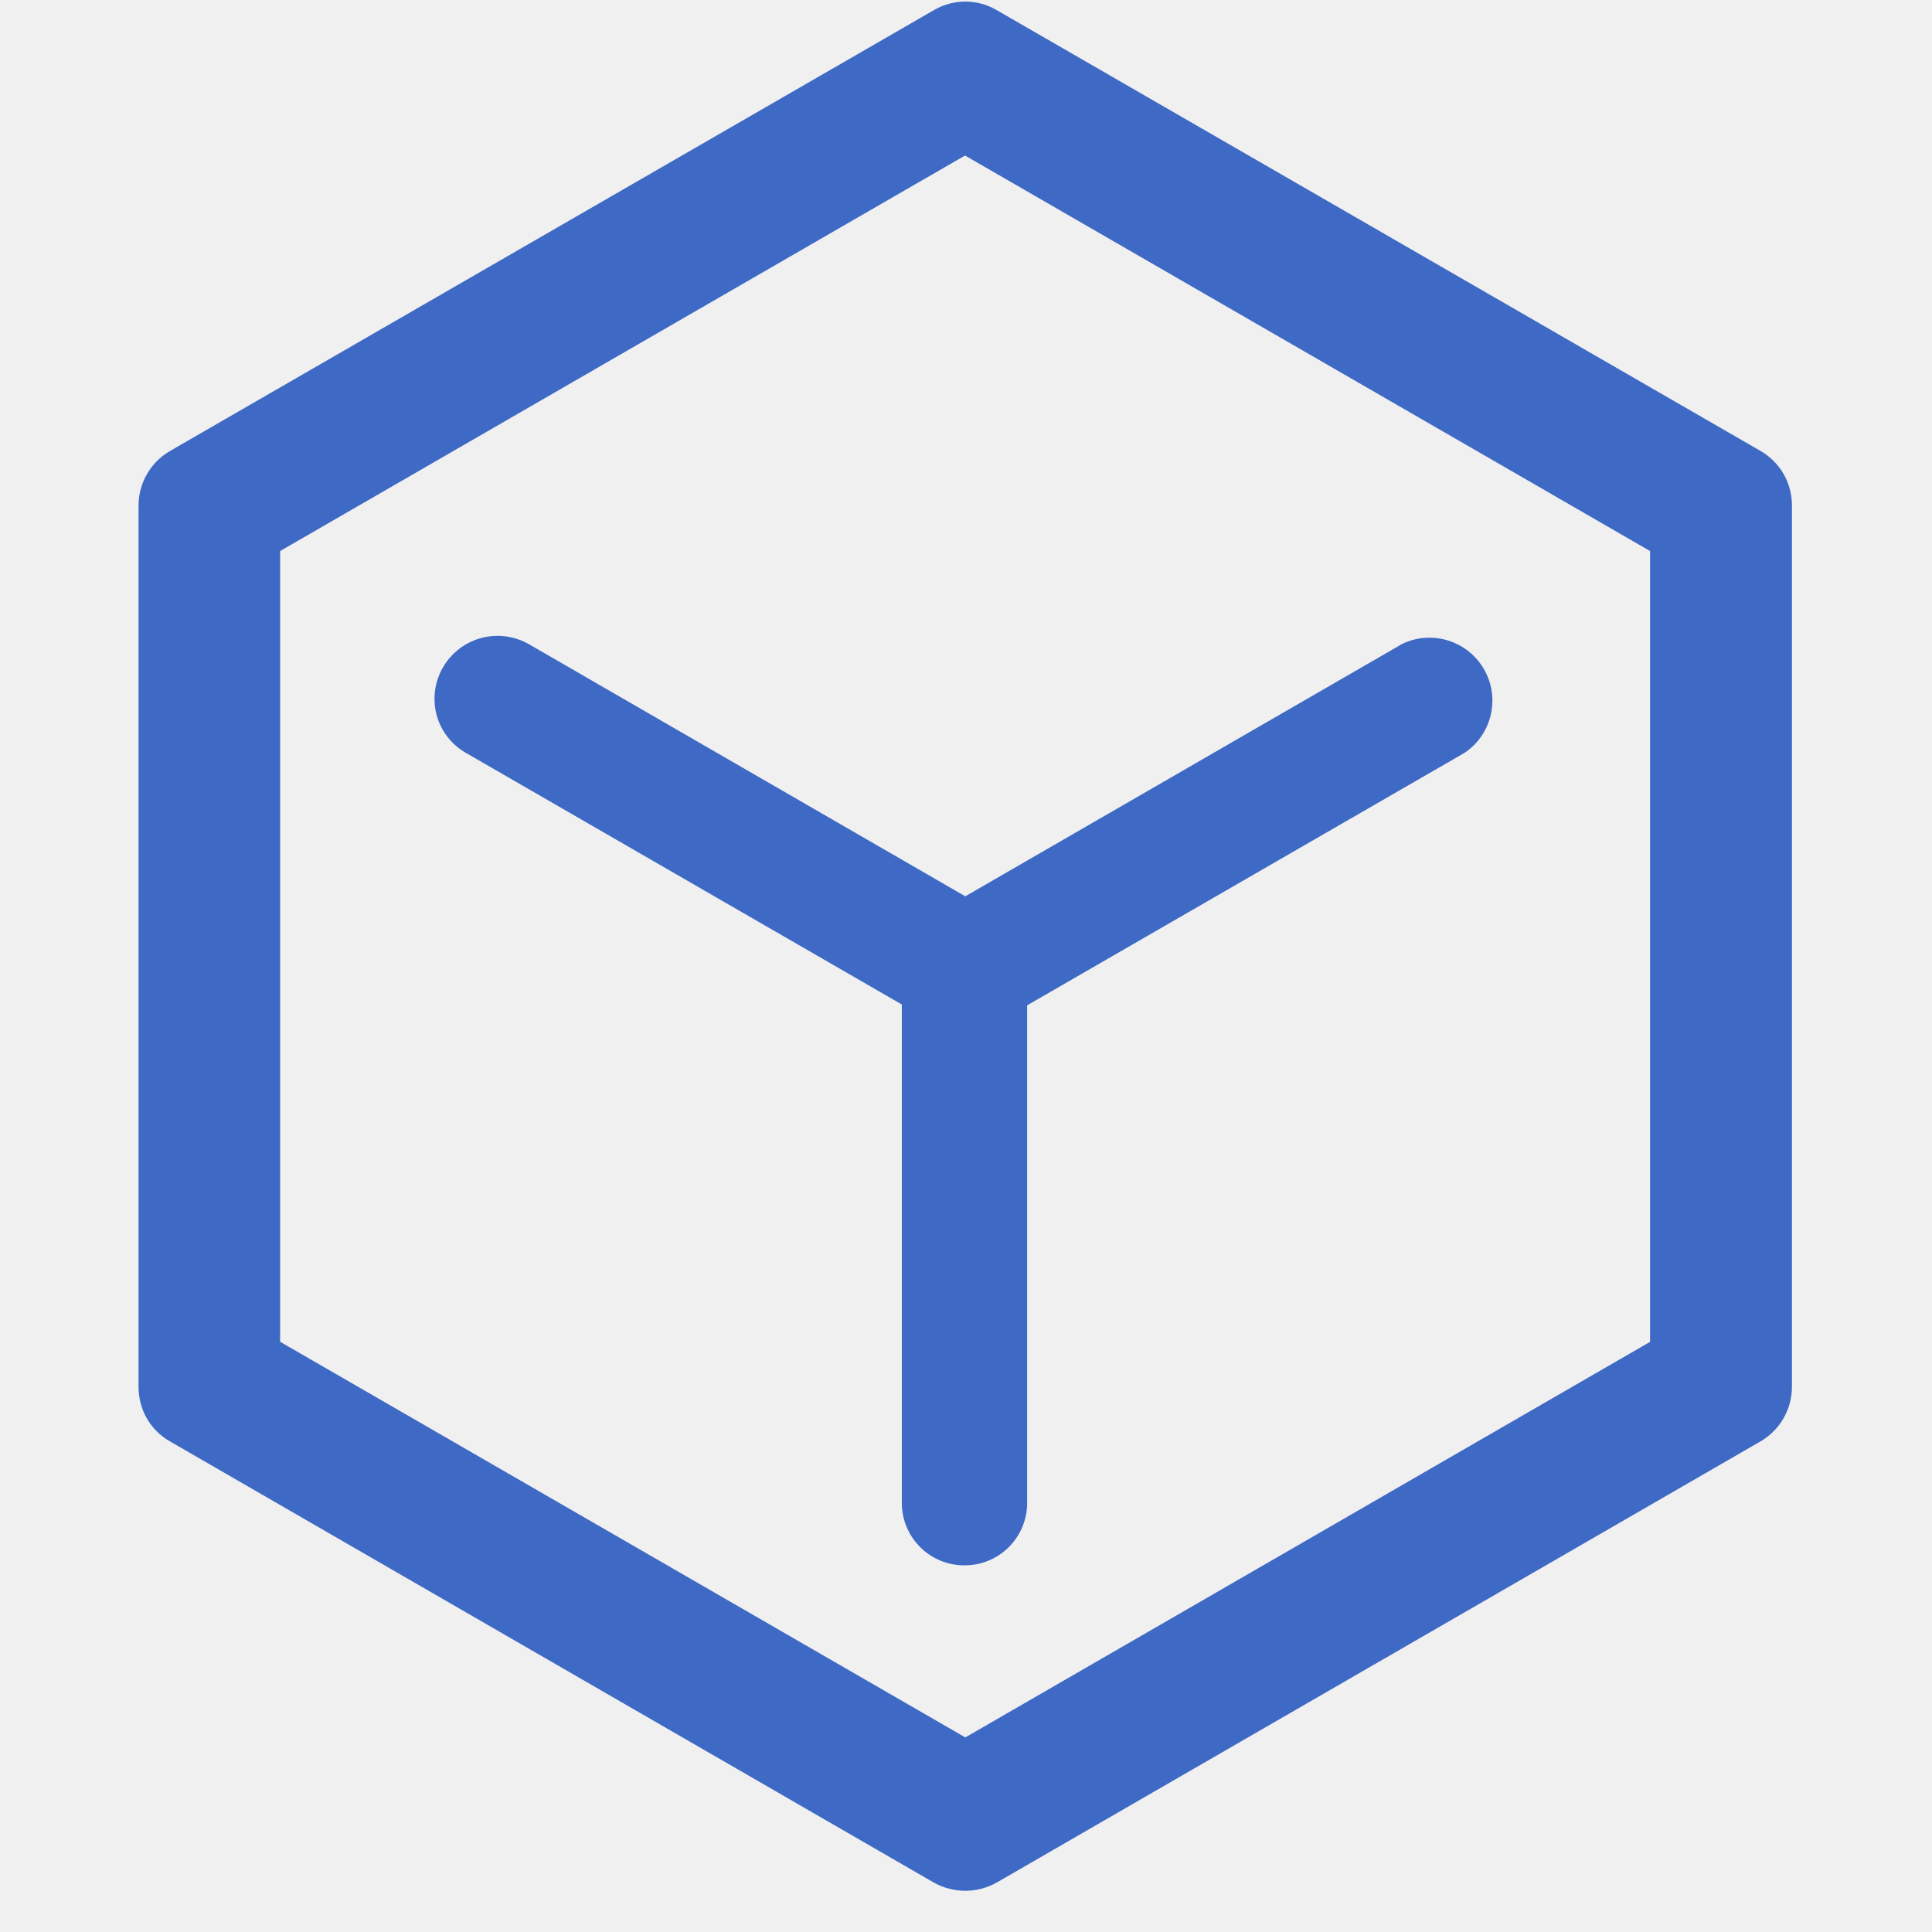
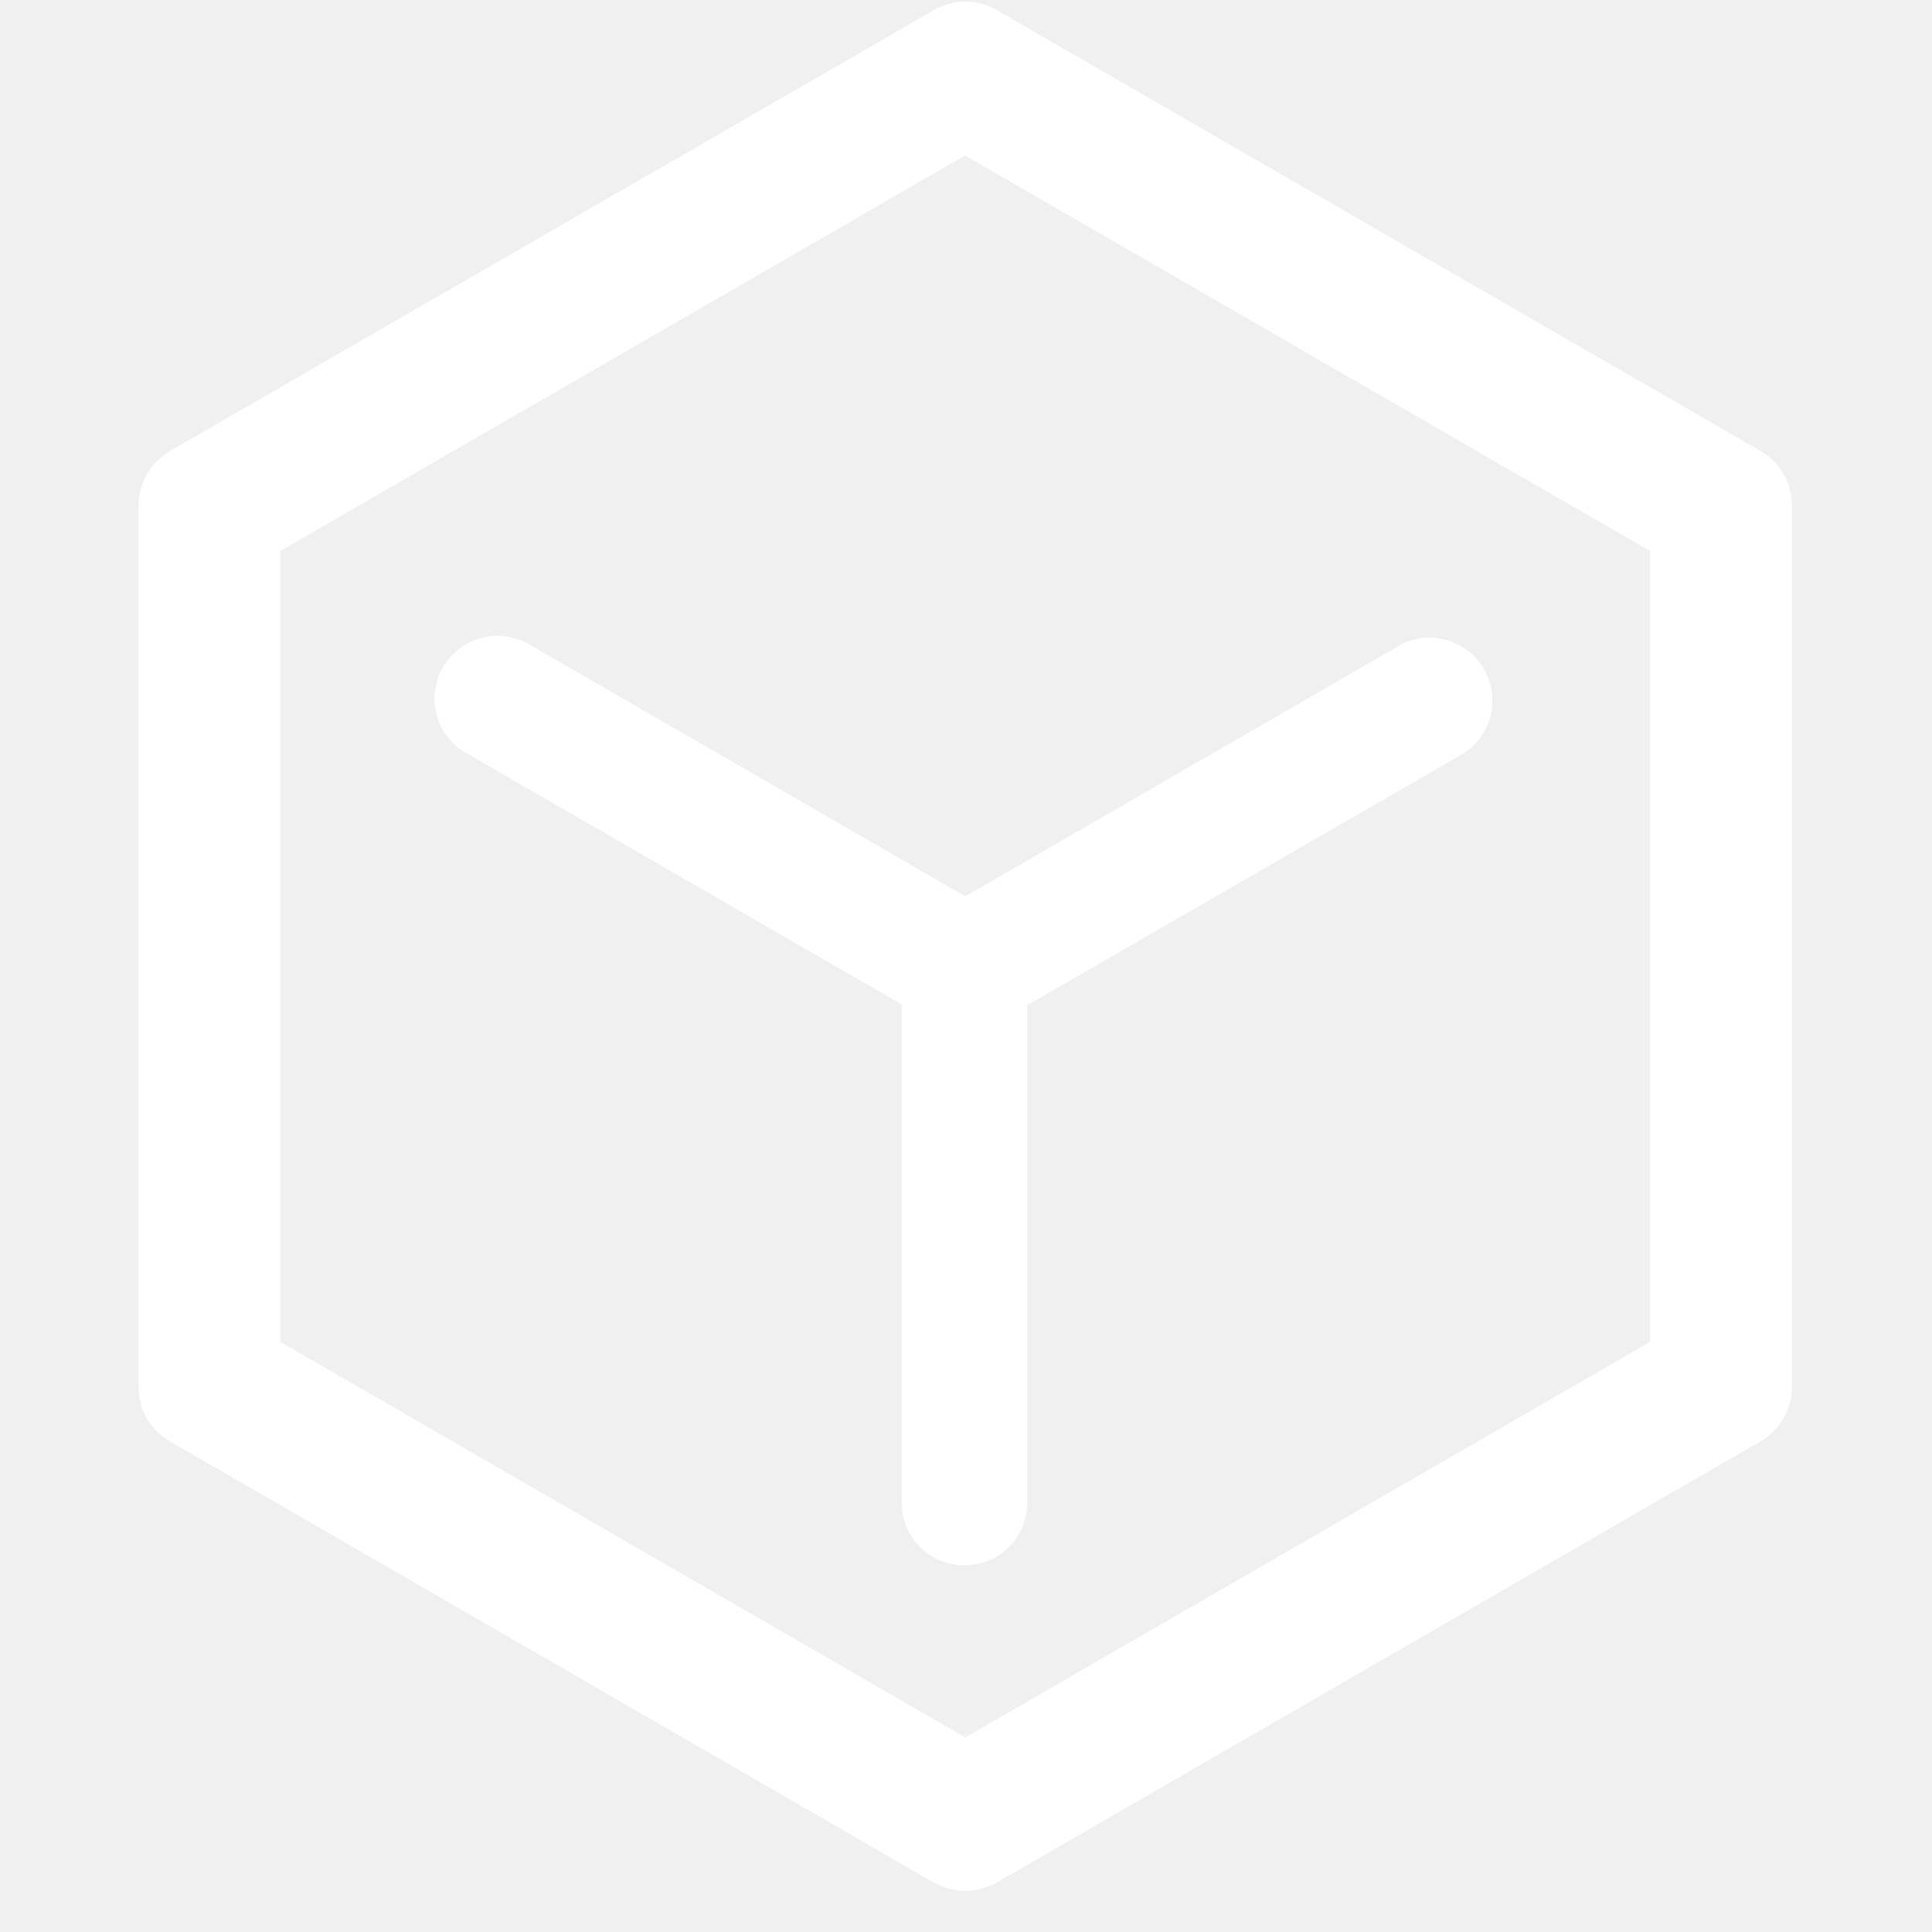
<svg xmlns="http://www.w3.org/2000/svg" t="1562858813380" class="icon" viewBox="0 0 1024 1024" version="1.1" p-id="35068" width="200" height="200">
  <defs>
    <style type="text/css" />
  </defs>
-   <path fill="#3e69c5" d="M933.157 239.031L528.238 5.339a32.914 32.914 0 0 0-33.207 0L90.112 239.031a33.426 33.426 0 0 0-16.677 28.745v467.383c0 11.995 6.29 22.967 16.677 28.818l404.846 233.838a34.085 34.085 0 0 0 33.28 0l404.846-233.838a33.426 33.426 0 0 0 16.677-28.745v-467.383a33.207 33.207 0 0 0-16.603-28.818z m-58.514 472.137L511.634 920.869 148.48 711.168v-419.109l363.008-209.627 363.081 209.627v419.109z" p-id="35069" />
-   <path fill="#3e69c5" d="M280.064 341.285a33.426 33.426 0 0 0-48.713 37.522 33.207 33.207 0 0 0 15.506 20.187l231.131 133.413v264.046a33.061 33.061 0 0 0 33.207 33.207 33.061 33.061 0 0 0 33.207-33.207V532.846l232.009-133.925a33.353 33.353 0 0 0-33.207-57.637L511.634 475.063 280.064 341.285z" p-id="35070" />
+   <path fill="#fff" d="M933.157 239.031L528.238 5.339a32.914 32.914 0 0 0-33.207 0L90.112 239.031a33.426 33.426 0 0 0-16.677 28.745v467.383c0 11.995 6.29 22.967 16.677 28.818l404.846 233.838a34.085 34.085 0 0 0 33.28 0l404.846-233.838a33.426 33.426 0 0 0 16.677-28.745v-467.383a33.207 33.207 0 0 0-16.603-28.818z m-58.514 472.137L511.634 920.869 148.48 711.168v-419.109l363.008-209.627 363.081 209.627v419.109z" p-id="35069" />
+   <path fill="#fff" d="M280.064 341.285a33.426 33.426 0 0 0-48.713 37.522 33.207 33.207 0 0 0 15.506 20.187l231.131 133.413v264.046a33.061 33.061 0 0 0 33.207 33.207 33.061 33.061 0 0 0 33.207-33.207V532.846l232.009-133.925a33.353 33.353 0 0 0-33.207-57.637L511.634 475.063 280.064 341.285z" p-id="35070" />
</svg>
